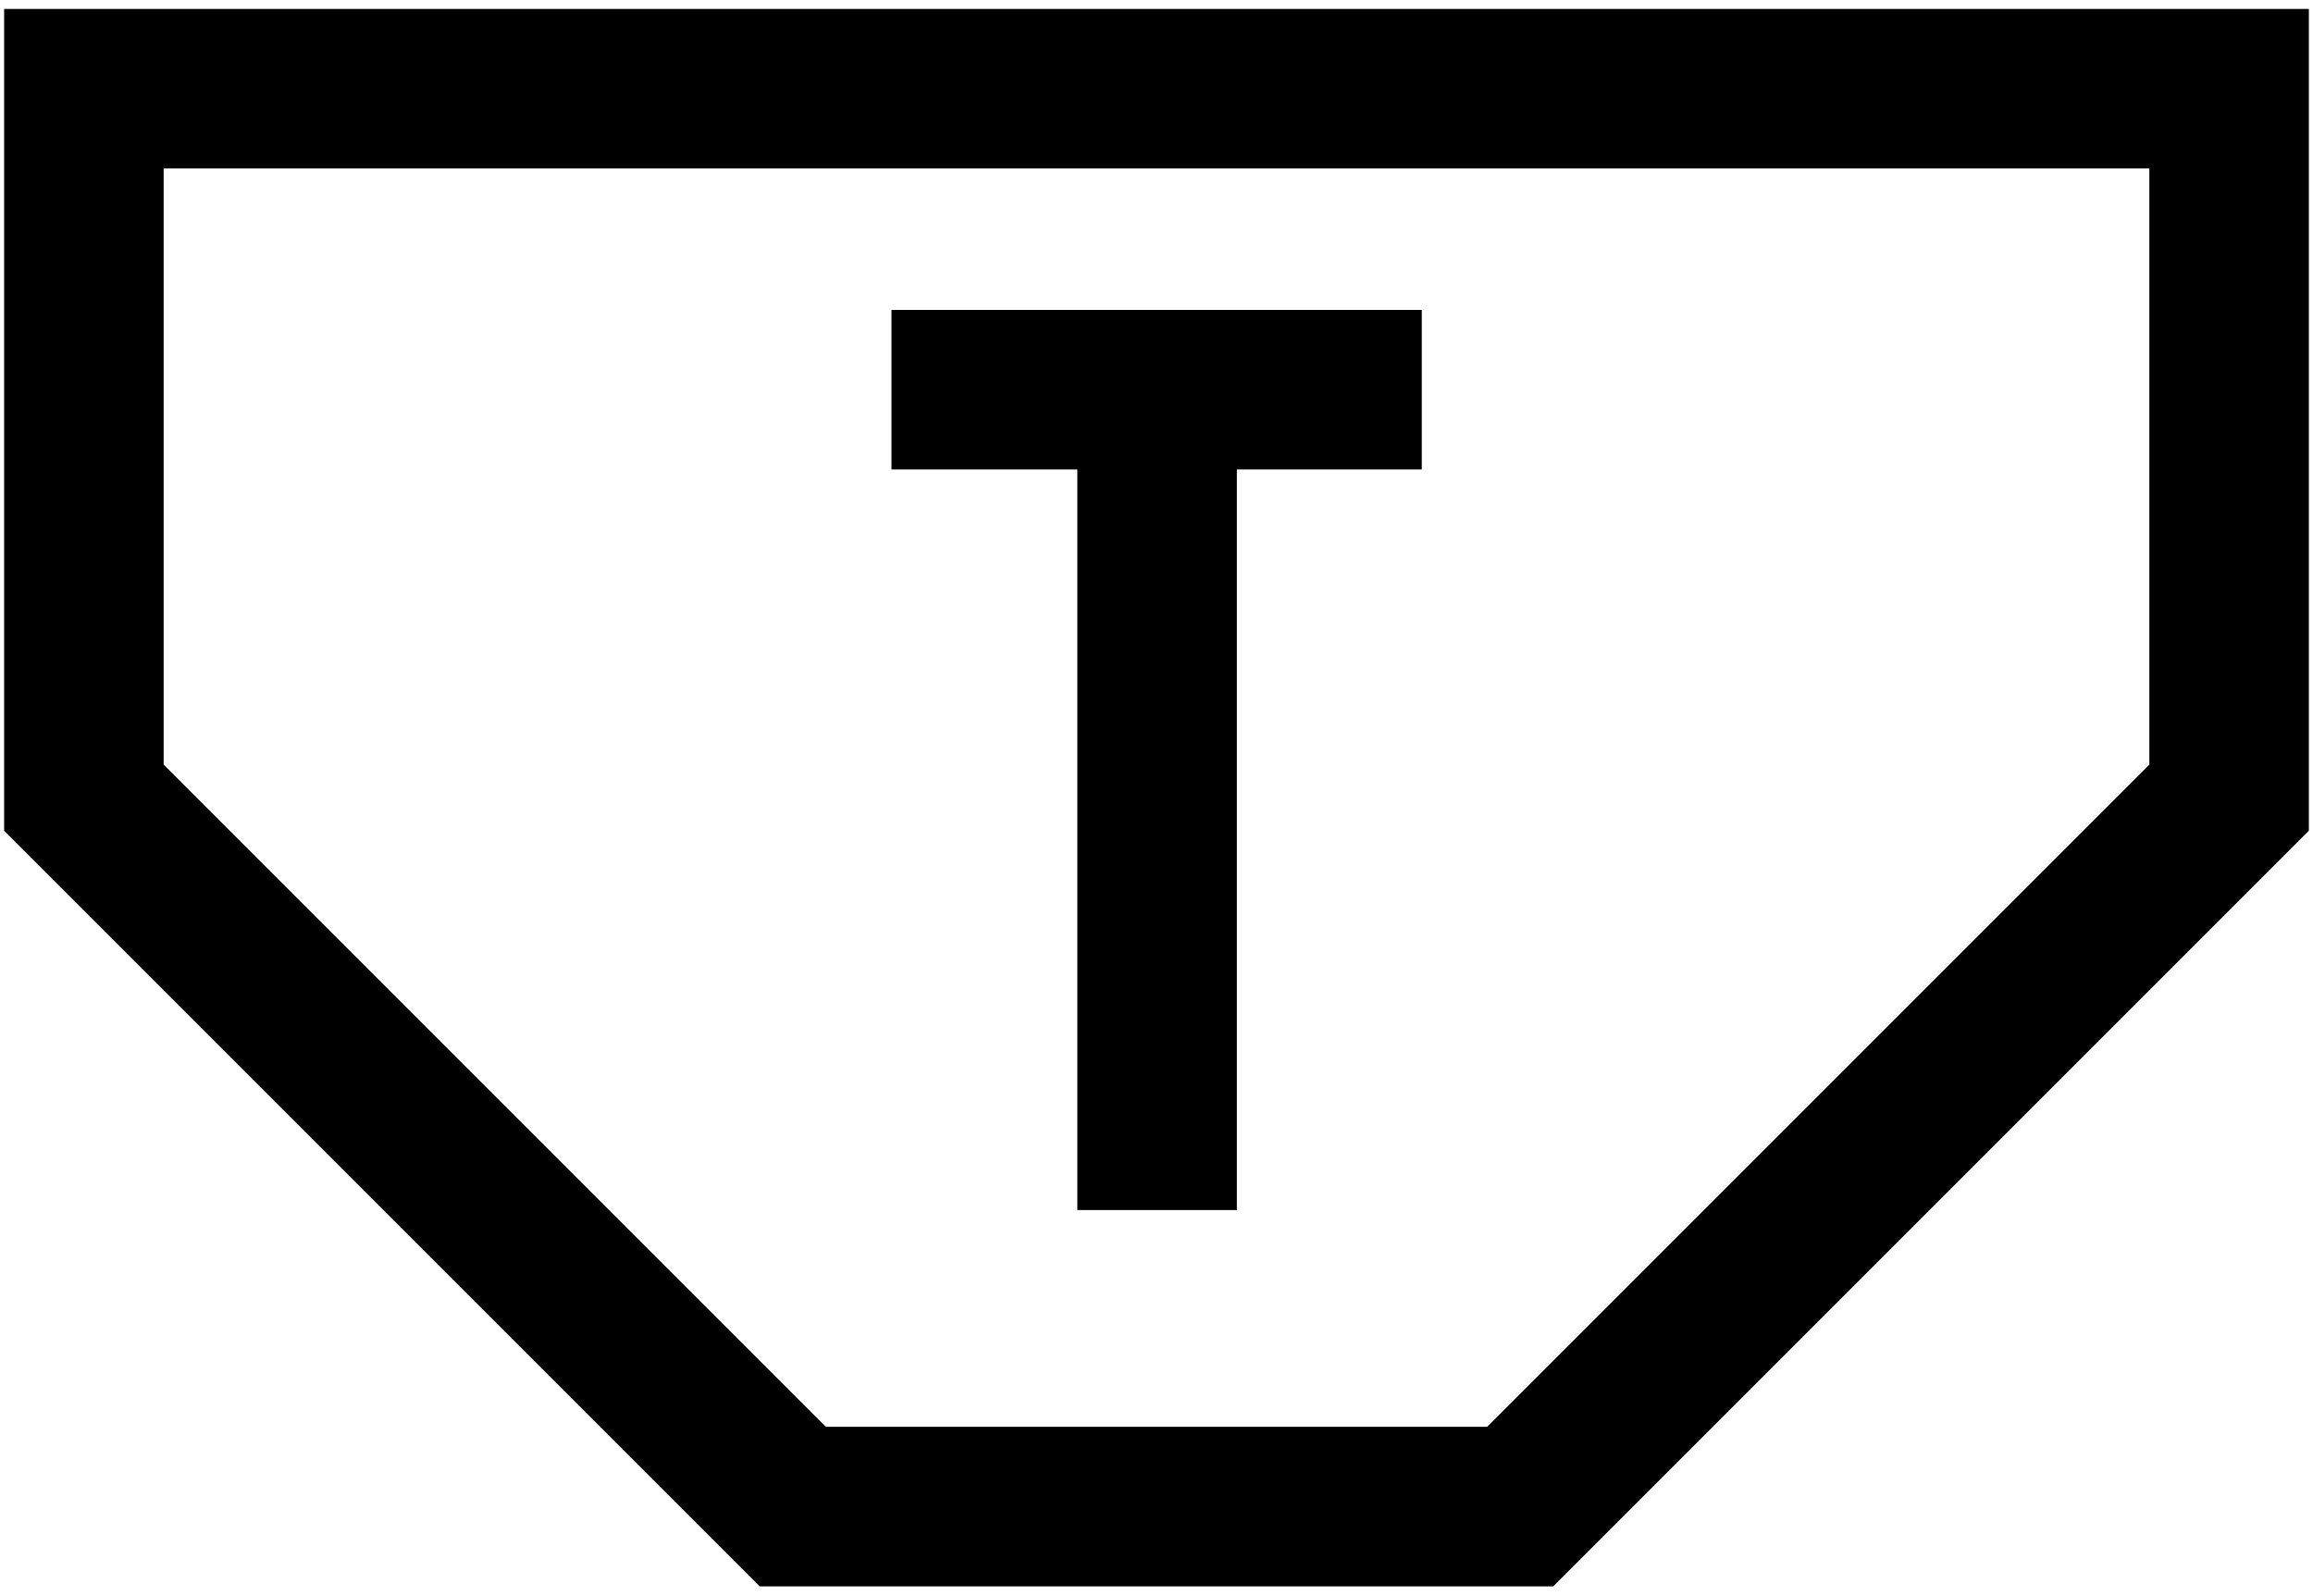
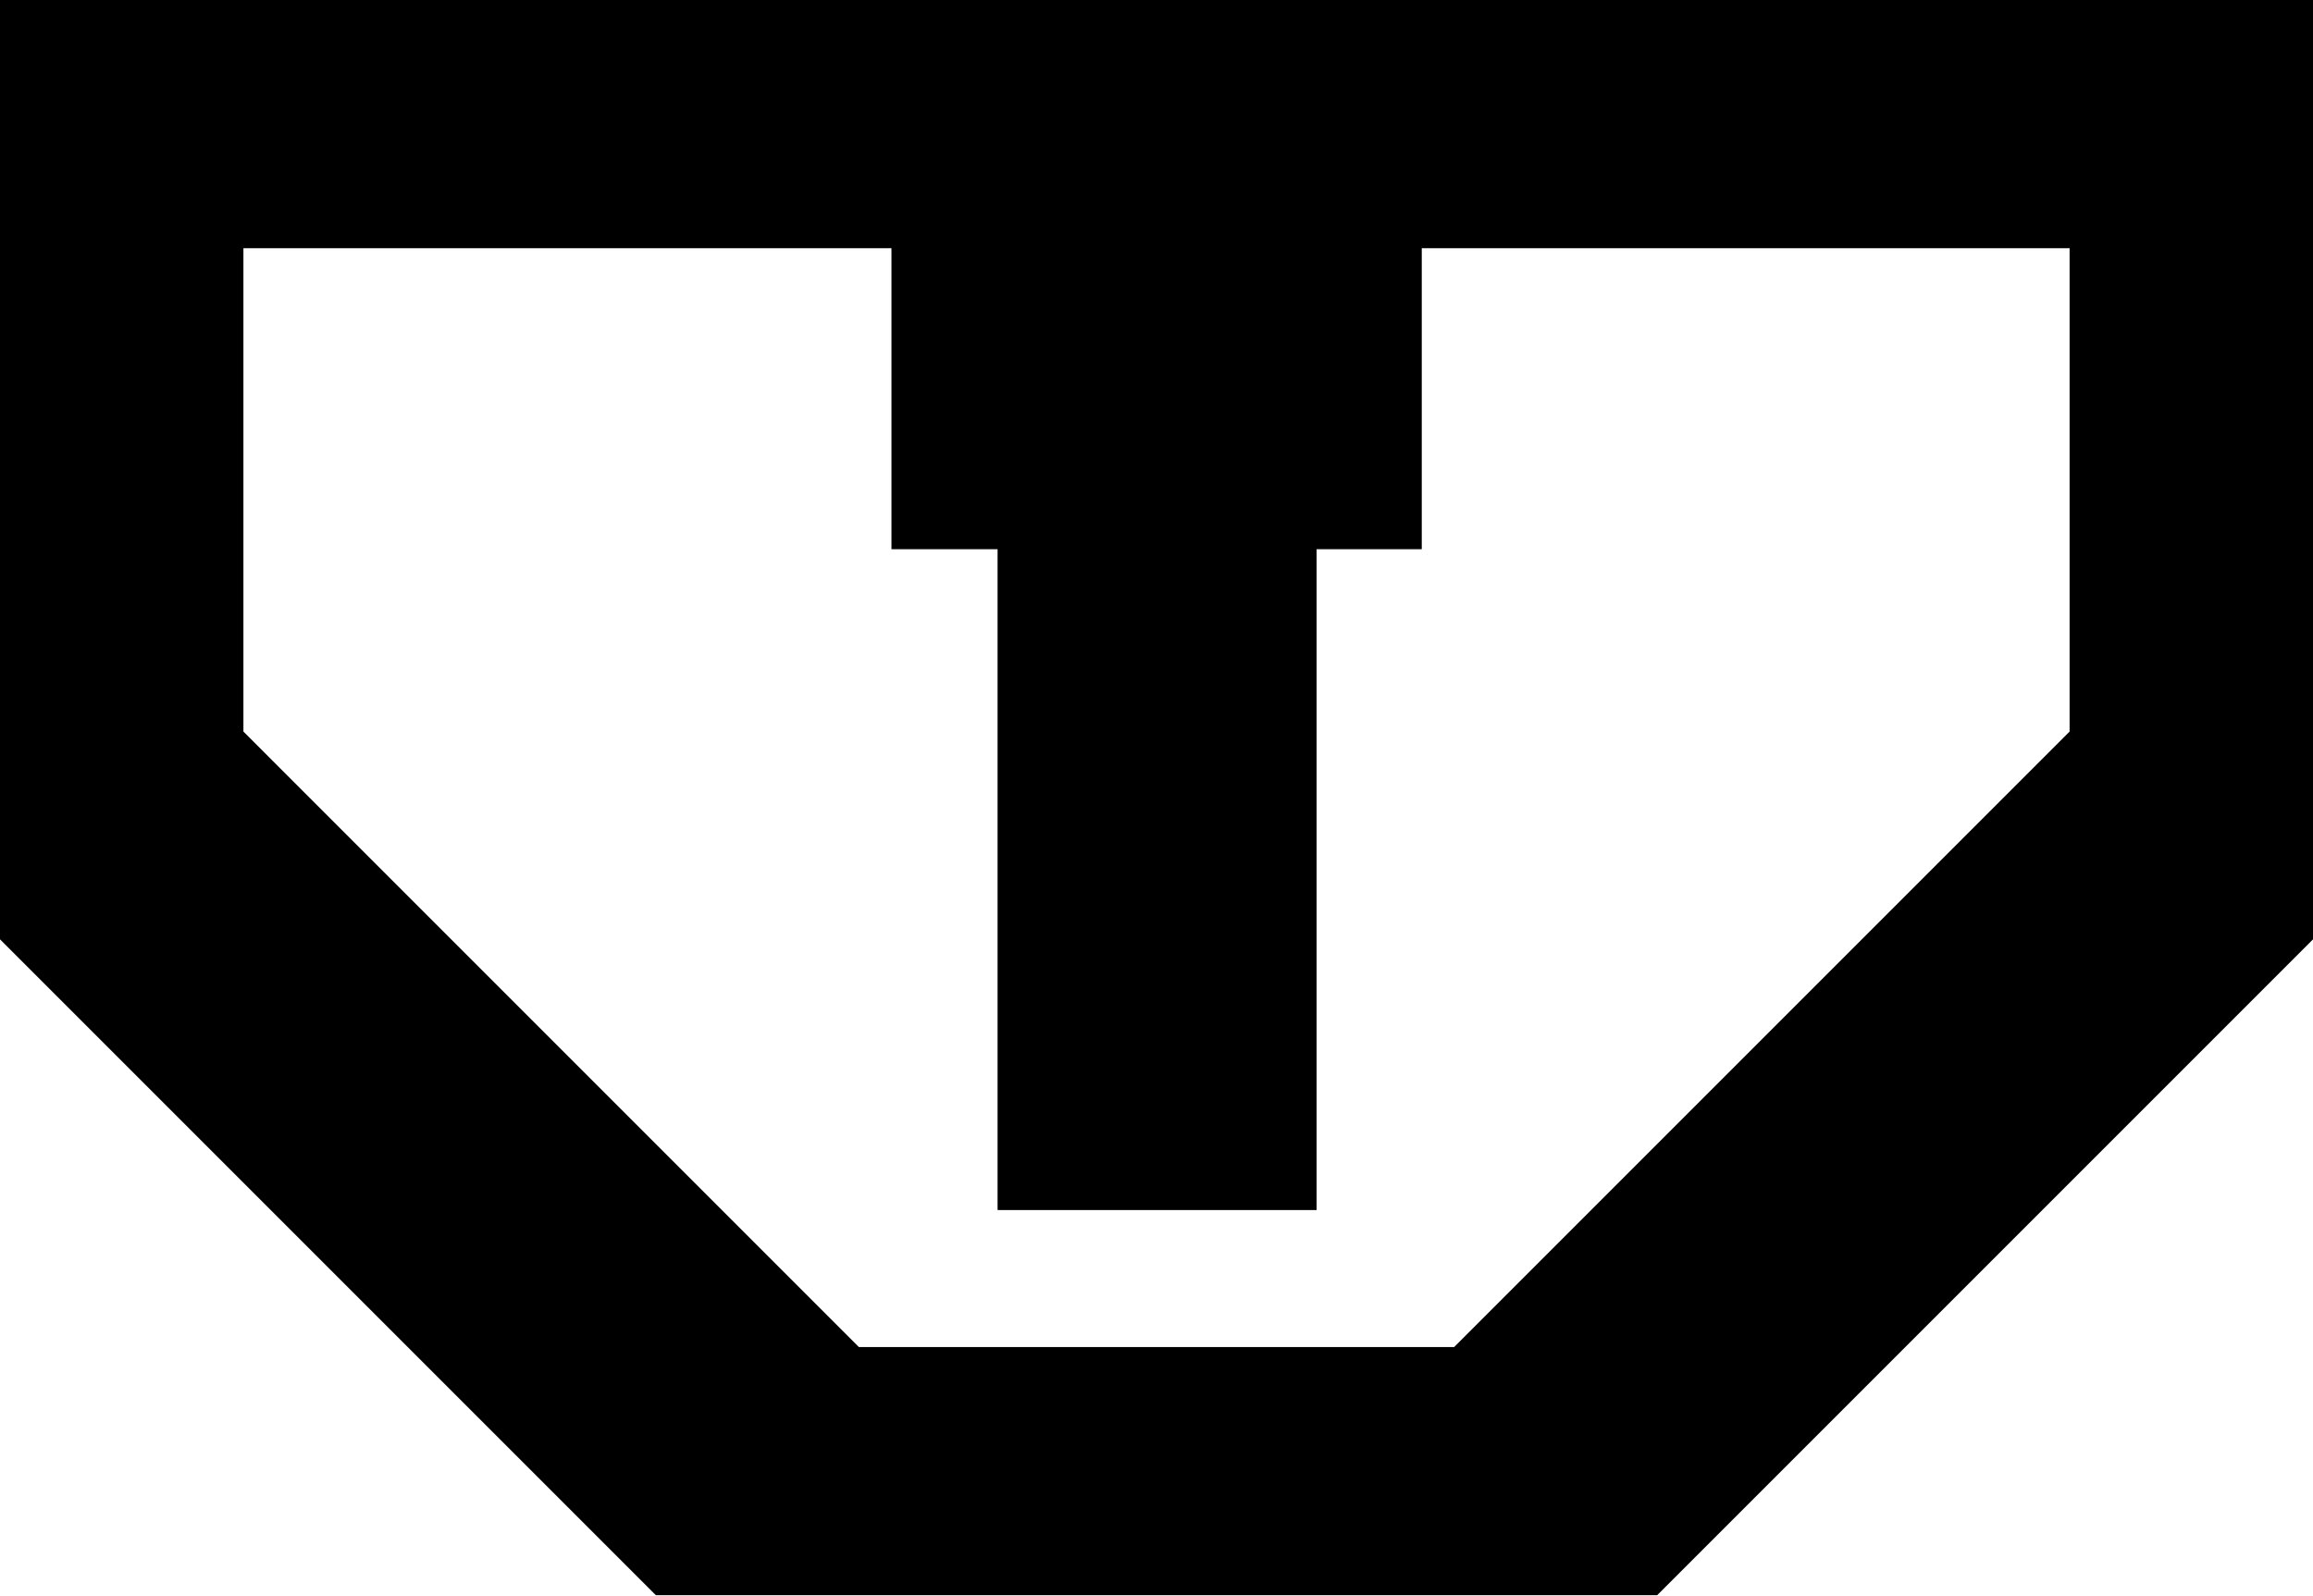
<svg xmlns="http://www.w3.org/2000/svg" width="95.7mm" height="66mm" viewBox="-67.56 -71.56 1959.11 1351.11" xml:space="preserve" overflow="hidden">
  <g transform="translate(-500 -378)">
-     <path d="M1720.03 1582.5 1103.97 1582.5 503.5 982.027 503.5 381.556 503.5 381.556 2320.5 381.556 2320.5 381.556 2320.5 982.027Z" stroke="#000000" stroke-width="6.6mm" vector-effect="non-scaling-stroke" stroke-miterlimit="8" fill="none" fill-rule="evenodd" />
-     <path d="M1187.5 636.5 1636.67 636.5" stroke="#000000" stroke-width="6.6mm" vector-effect="non-scaling-stroke" stroke-miterlimit="8" fill="none" fill-rule="evenodd" />
-     <path d="M1412.5 647.5 1412.5 1331.33" stroke="#000000" stroke-width="6.6mm" vector-effect="non-scaling-stroke" stroke-miterlimit="8" fill="none" fill-rule="evenodd" />
+     <path d="M1720.03 1582.5 1103.97 1582.5 503.5 982.027 503.5 381.556 503.5 381.556 2320.5 381.556 2320.5 381.556 2320.5 982.027Z" stroke="#000000" stroke-width="13.2mm" vector-effect="non-scaling-stroke" stroke-miterlimit="8" fill="none" fill-rule="evenodd" />
+     <path d="M1187.5 636.5 1636.67 636.5" stroke="#000000" stroke-width="13.2mm" vector-effect="non-scaling-stroke" stroke-miterlimit="8" fill="none" fill-rule="evenodd" />
+     <path d="M1412.5 647.5 1412.5 1331.33" stroke="#000000" stroke-width="13.2mm" vector-effect="non-scaling-stroke" stroke-miterlimit="8" fill="none" fill-rule="evenodd" />
  </g>
</svg>
